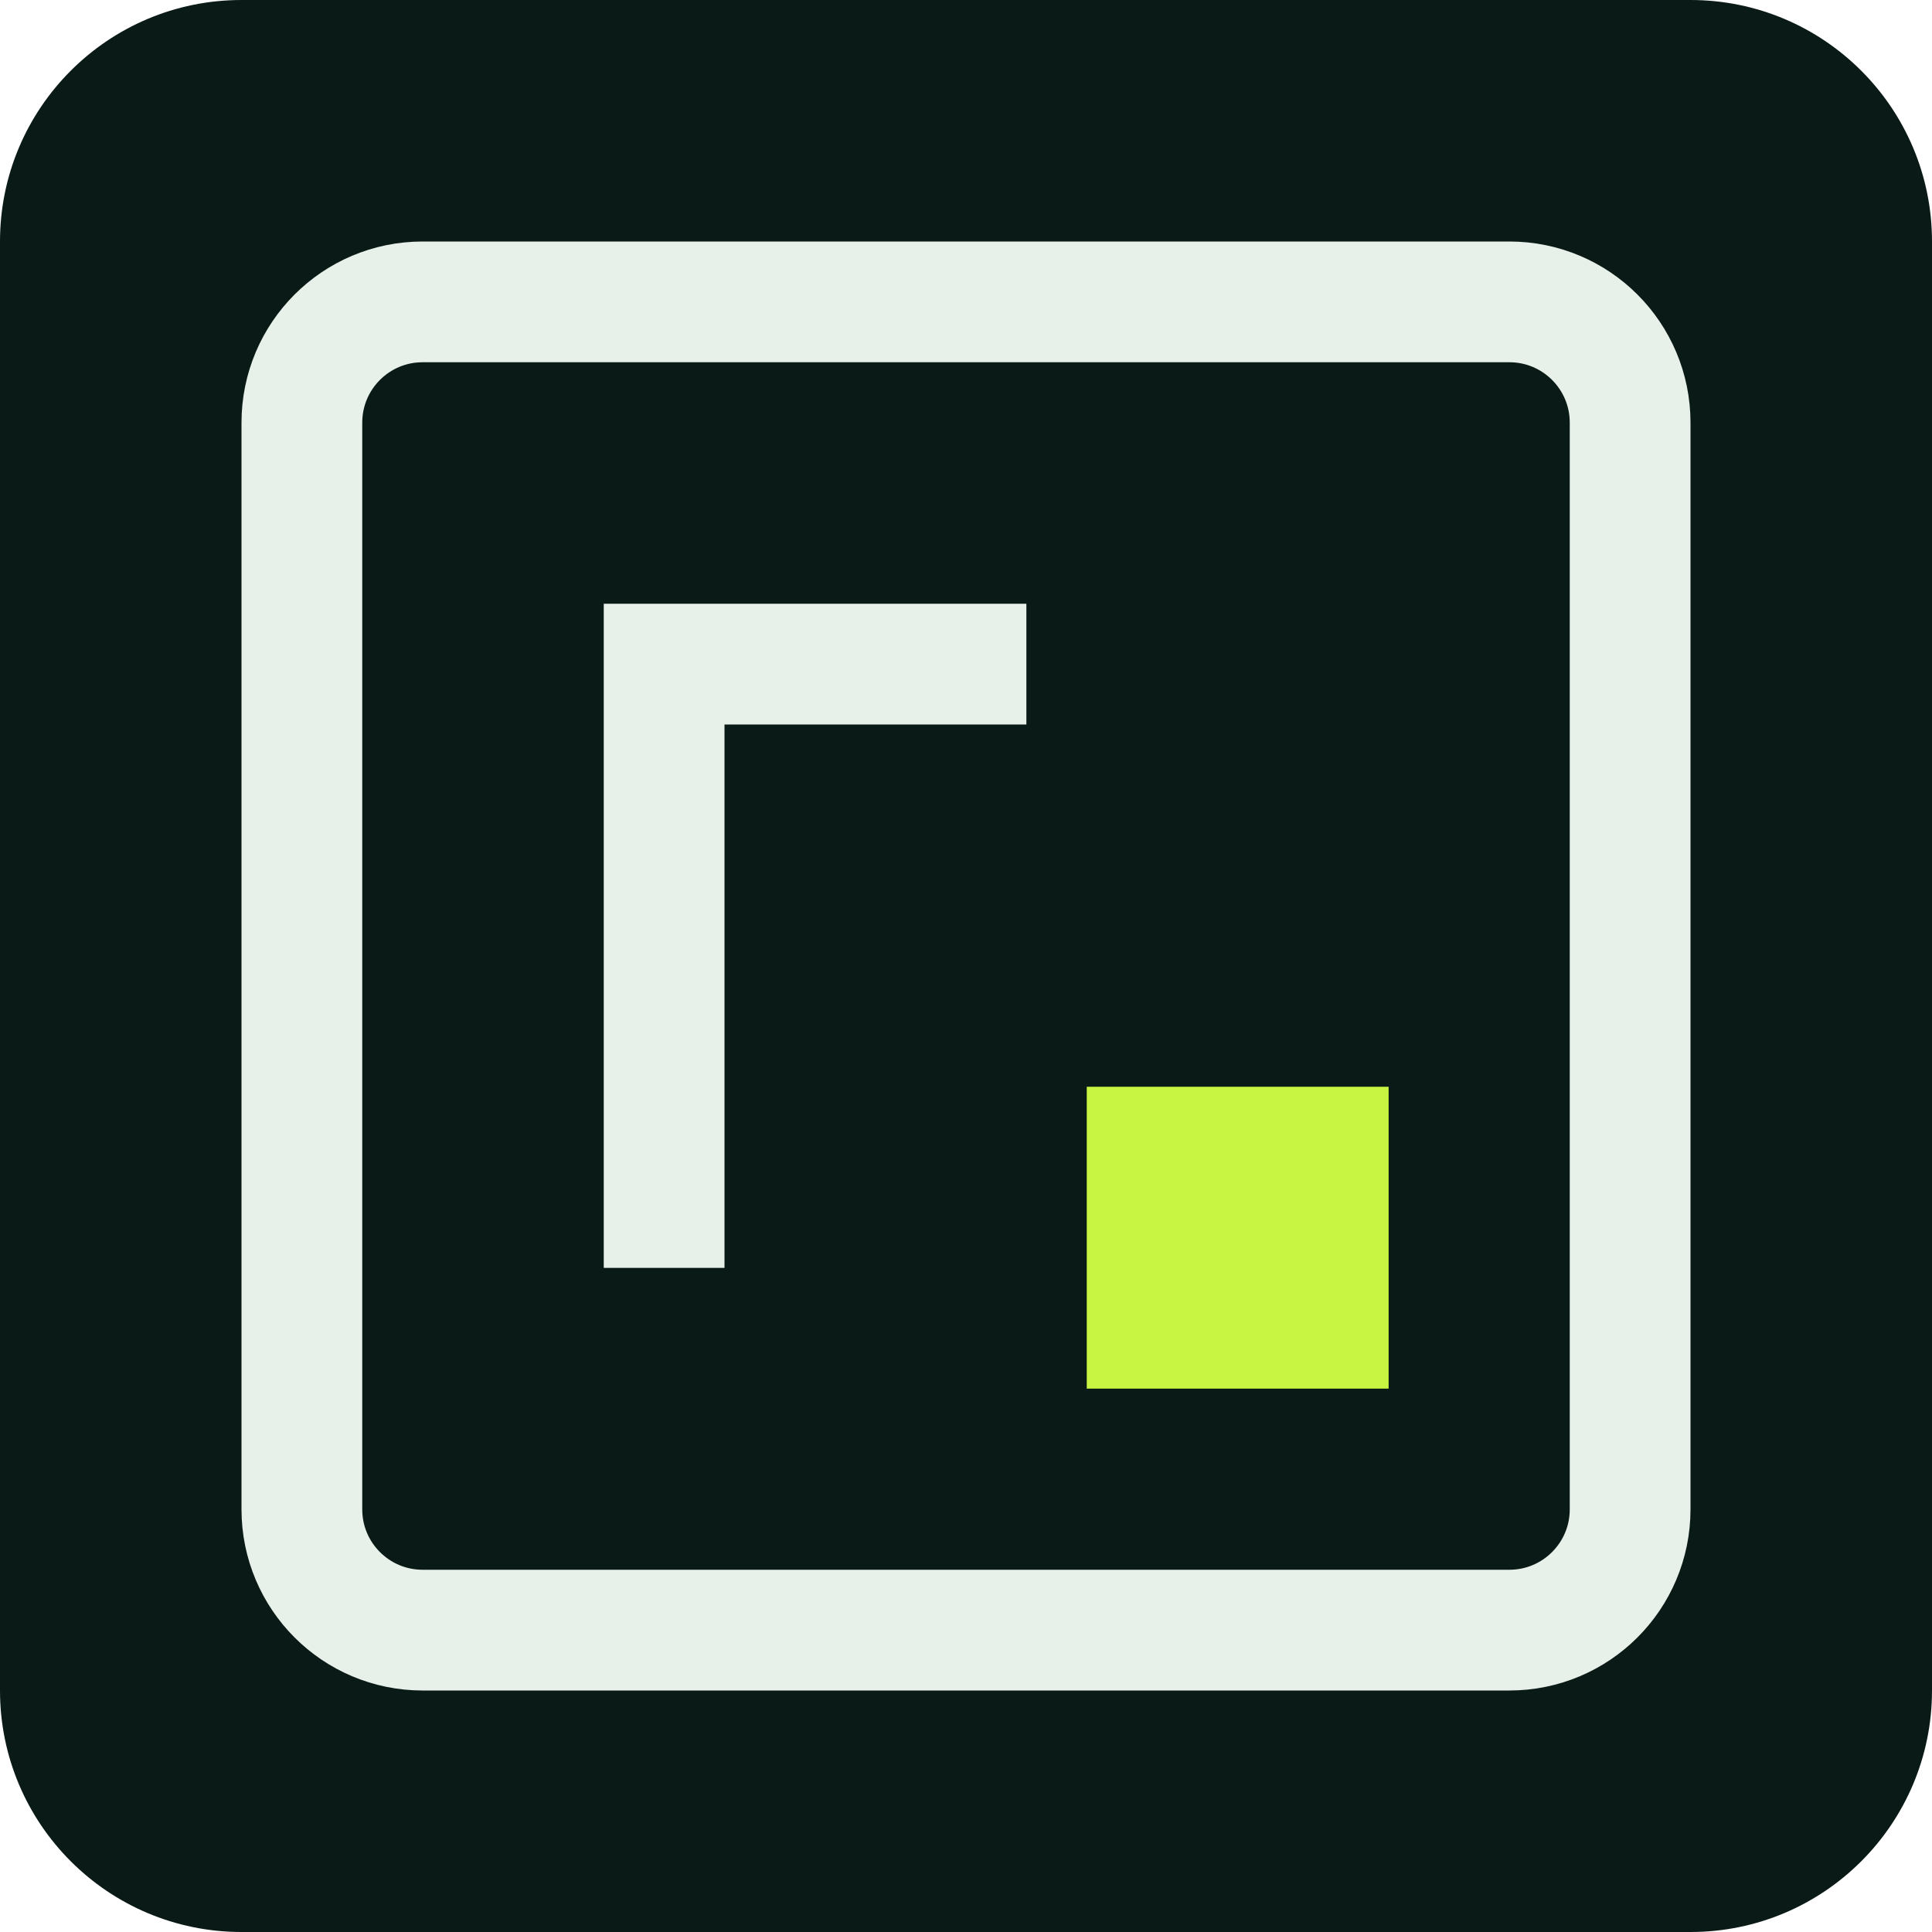
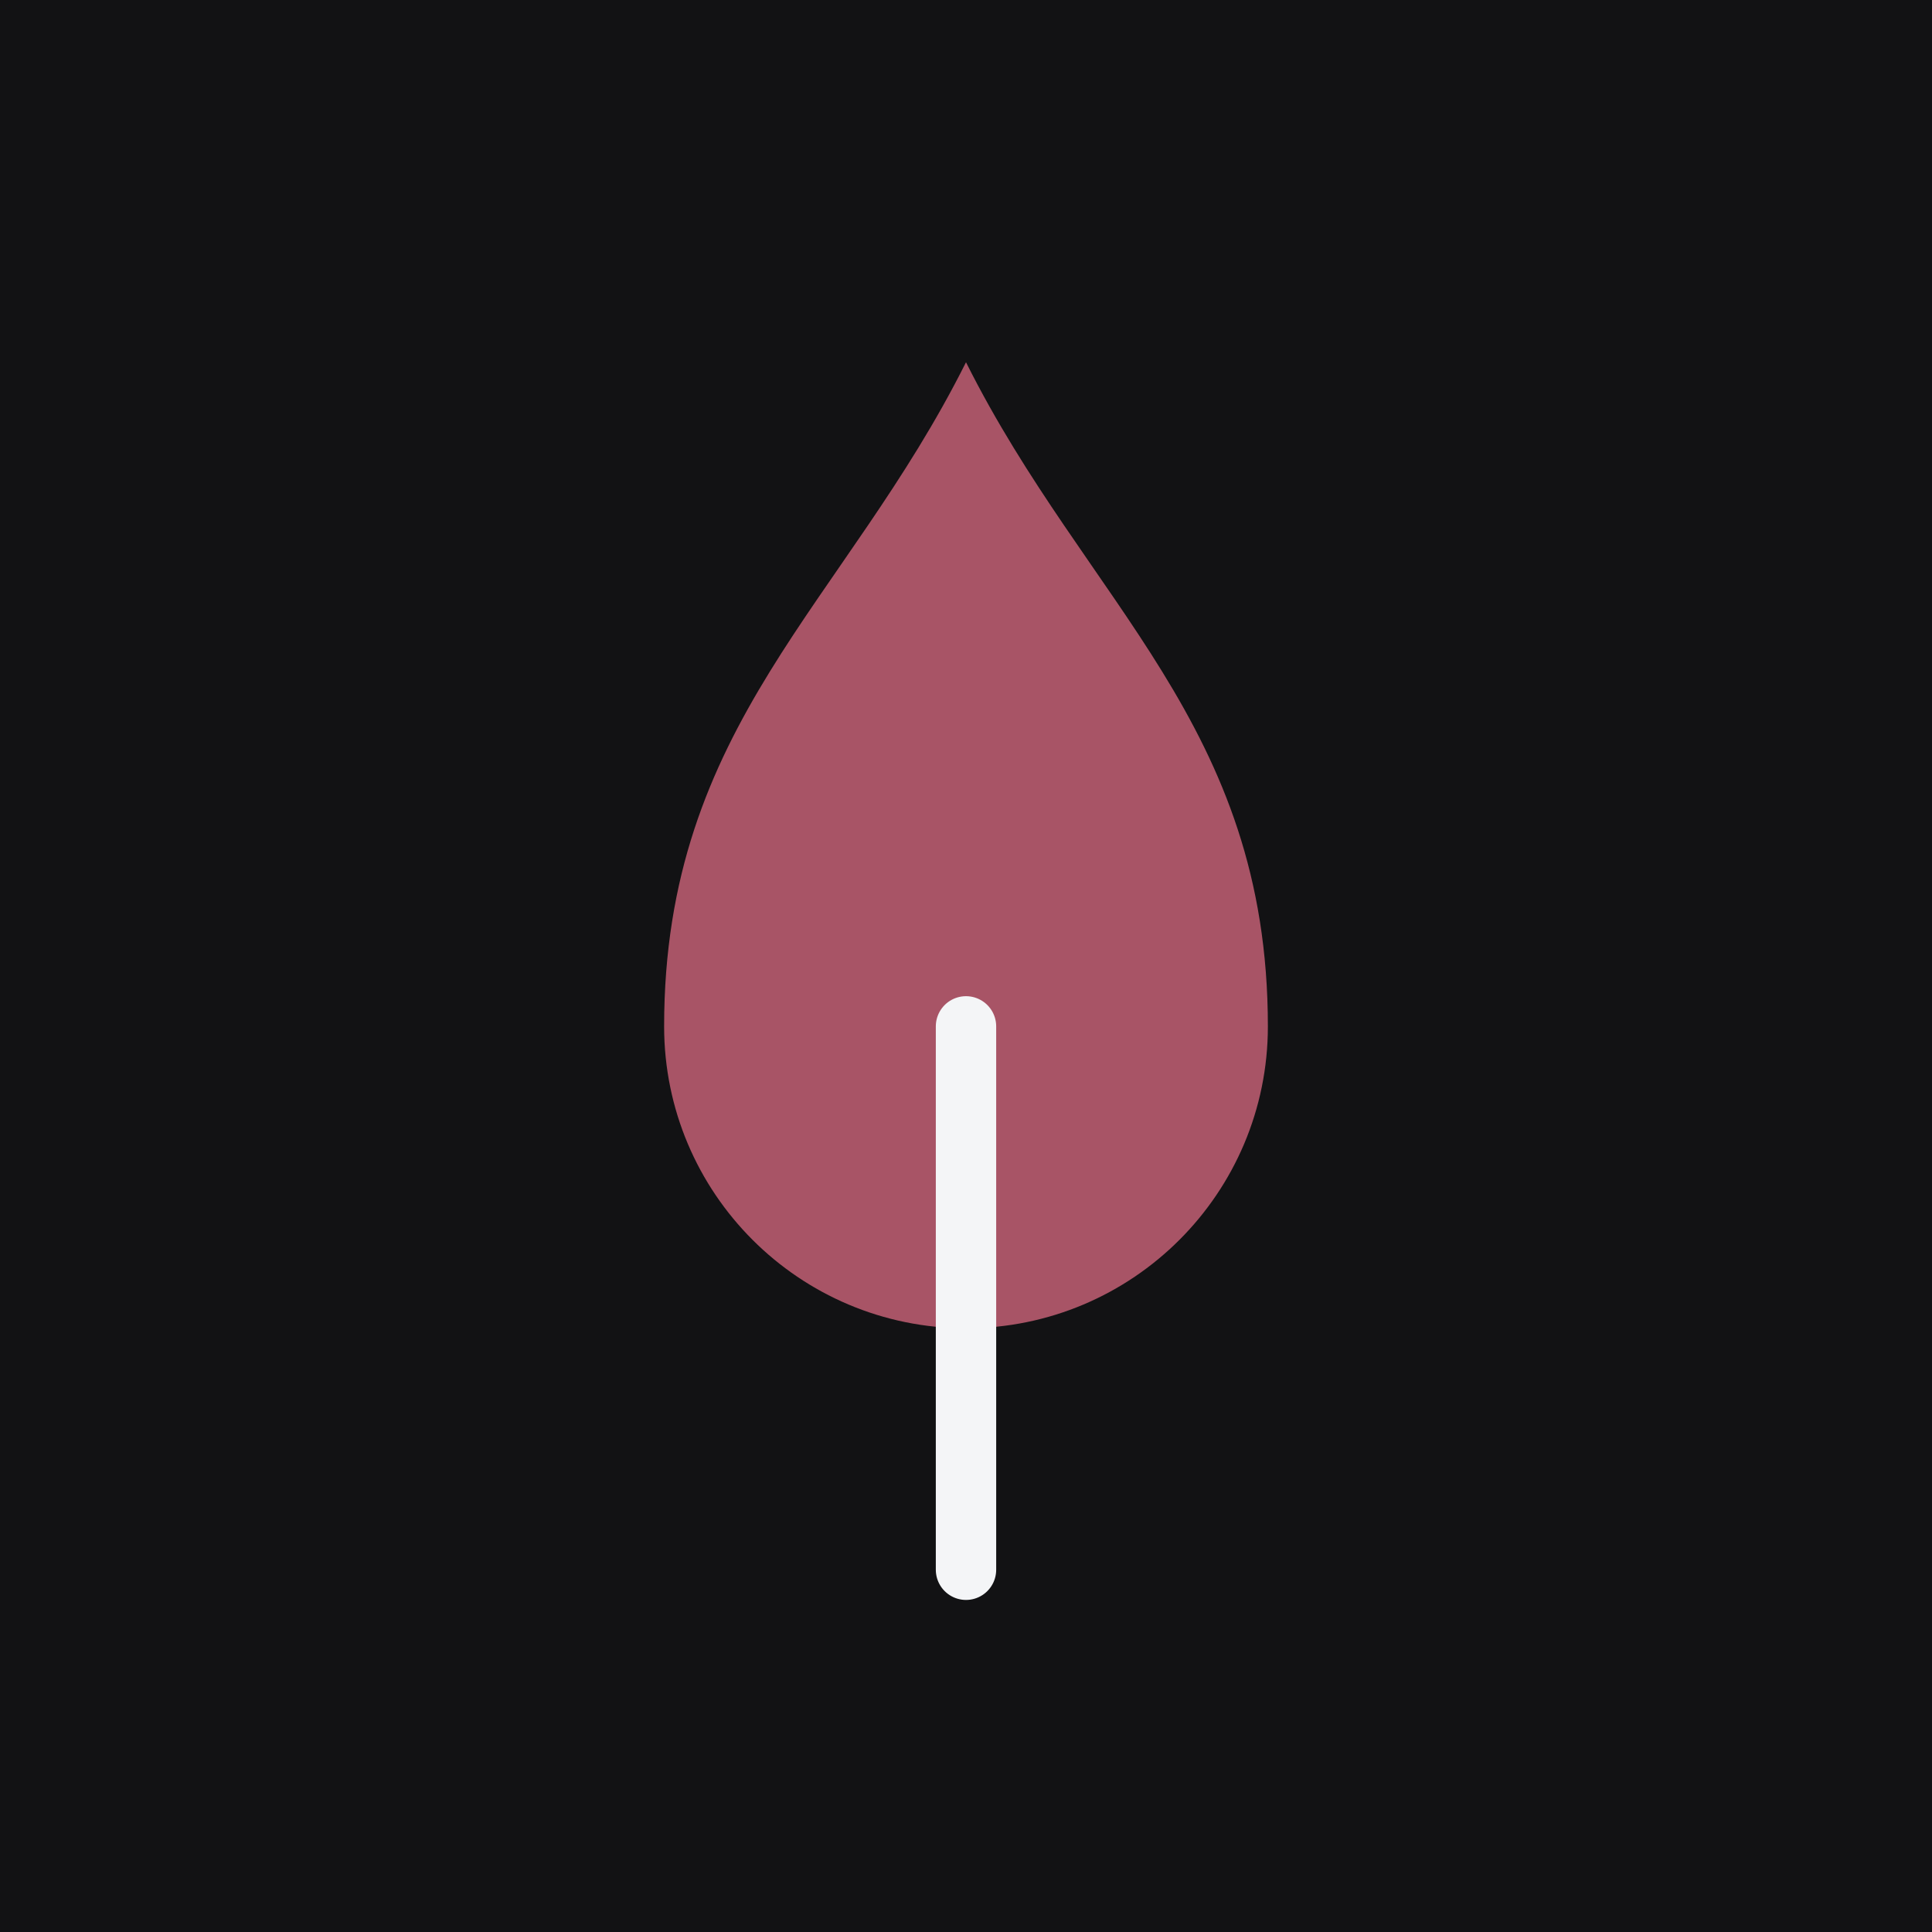
- <svg xmlns="http://www.w3.org/2000/svg" viewBox="0 0 32 32" fill="none">
-   <rect width="32" height="32" rx="4" fill="#0a1a16" />
-   <rect x="5" y="5" width="22" height="22" rx="2" stroke="#e8f0ea" stroke-width="2" />
-   <path d="M10 10h7v2h-5v9h-2V10Z" fill="#e8f0ea" />
-   <rect x="18" y="18" width="5" height="5" fill="#c8f542" />
+ <svg xmlns="http://www.w3.org/2000/svg" viewBox="0 0 64 64" fill="none">
+   <rect width="64" height="64" fill="#121214" />
+   <path d="M32 12c4 8 10 12 10 22a10 10 0 1 1-20 0c0-10 6-14 10-22Z" fill="#a85466" />
+   <path d="M32 34v18" stroke="#f4f5f7" stroke-width="2" stroke-linecap="round" />
</svg>
